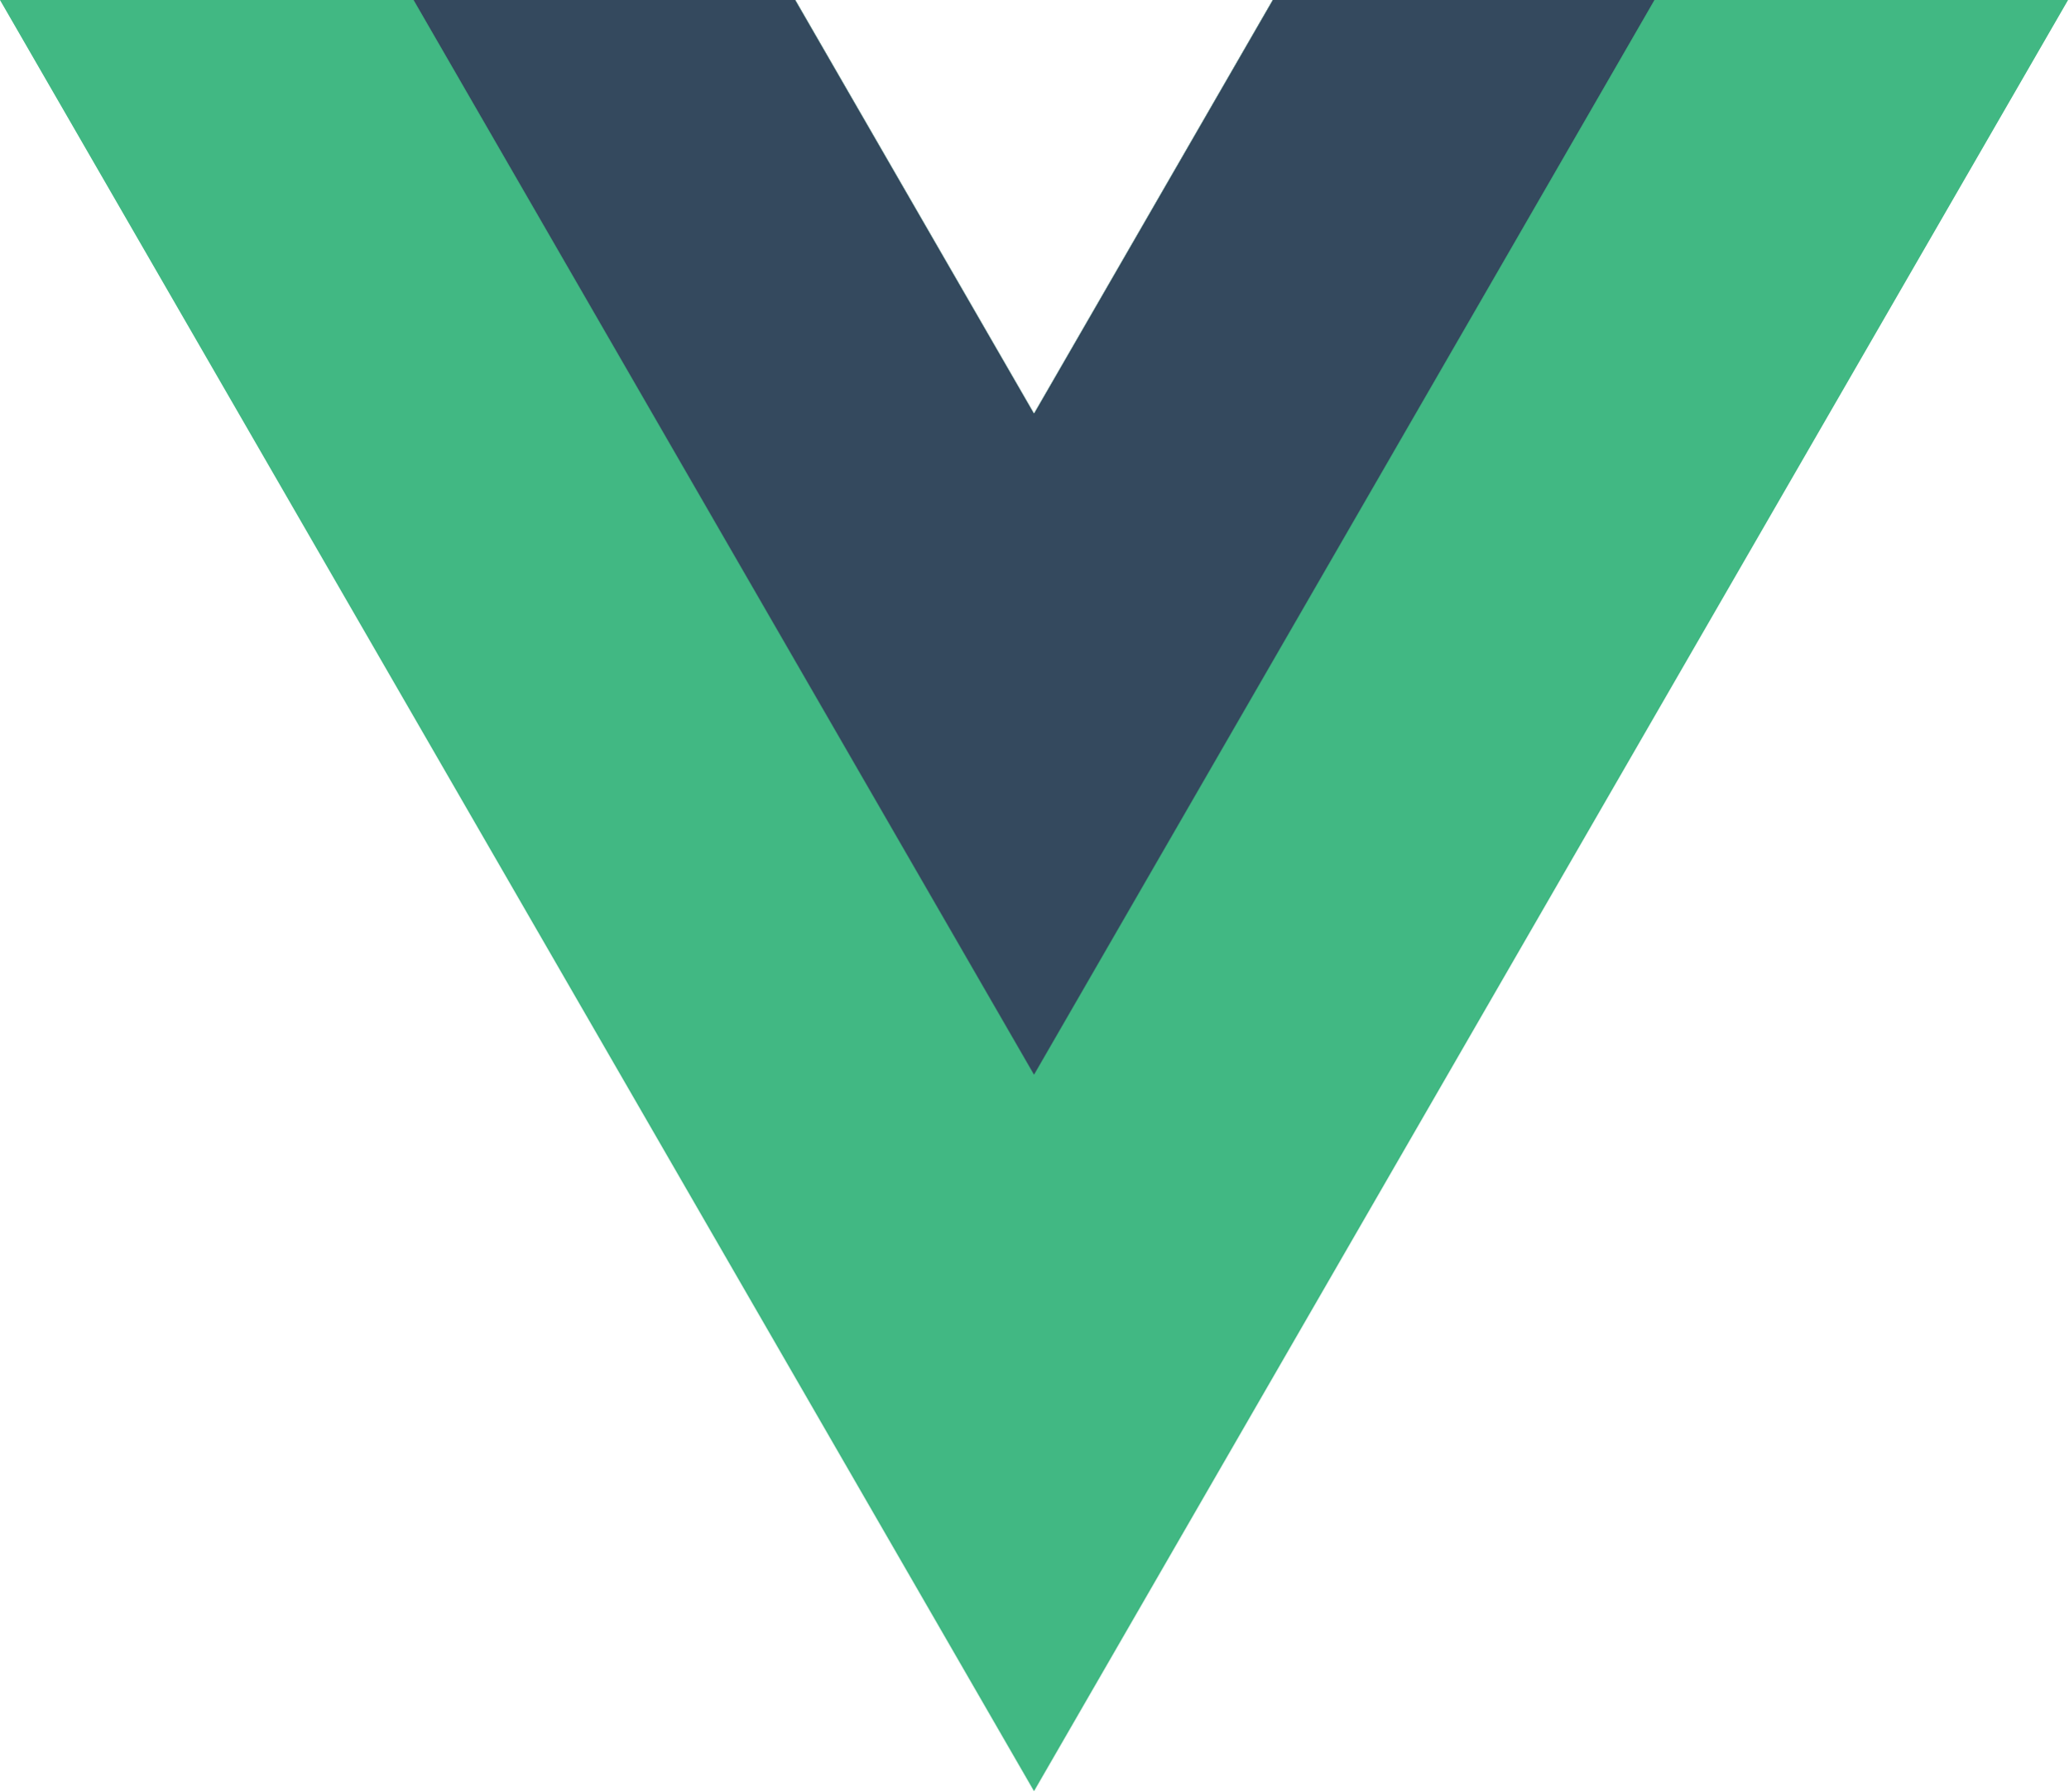
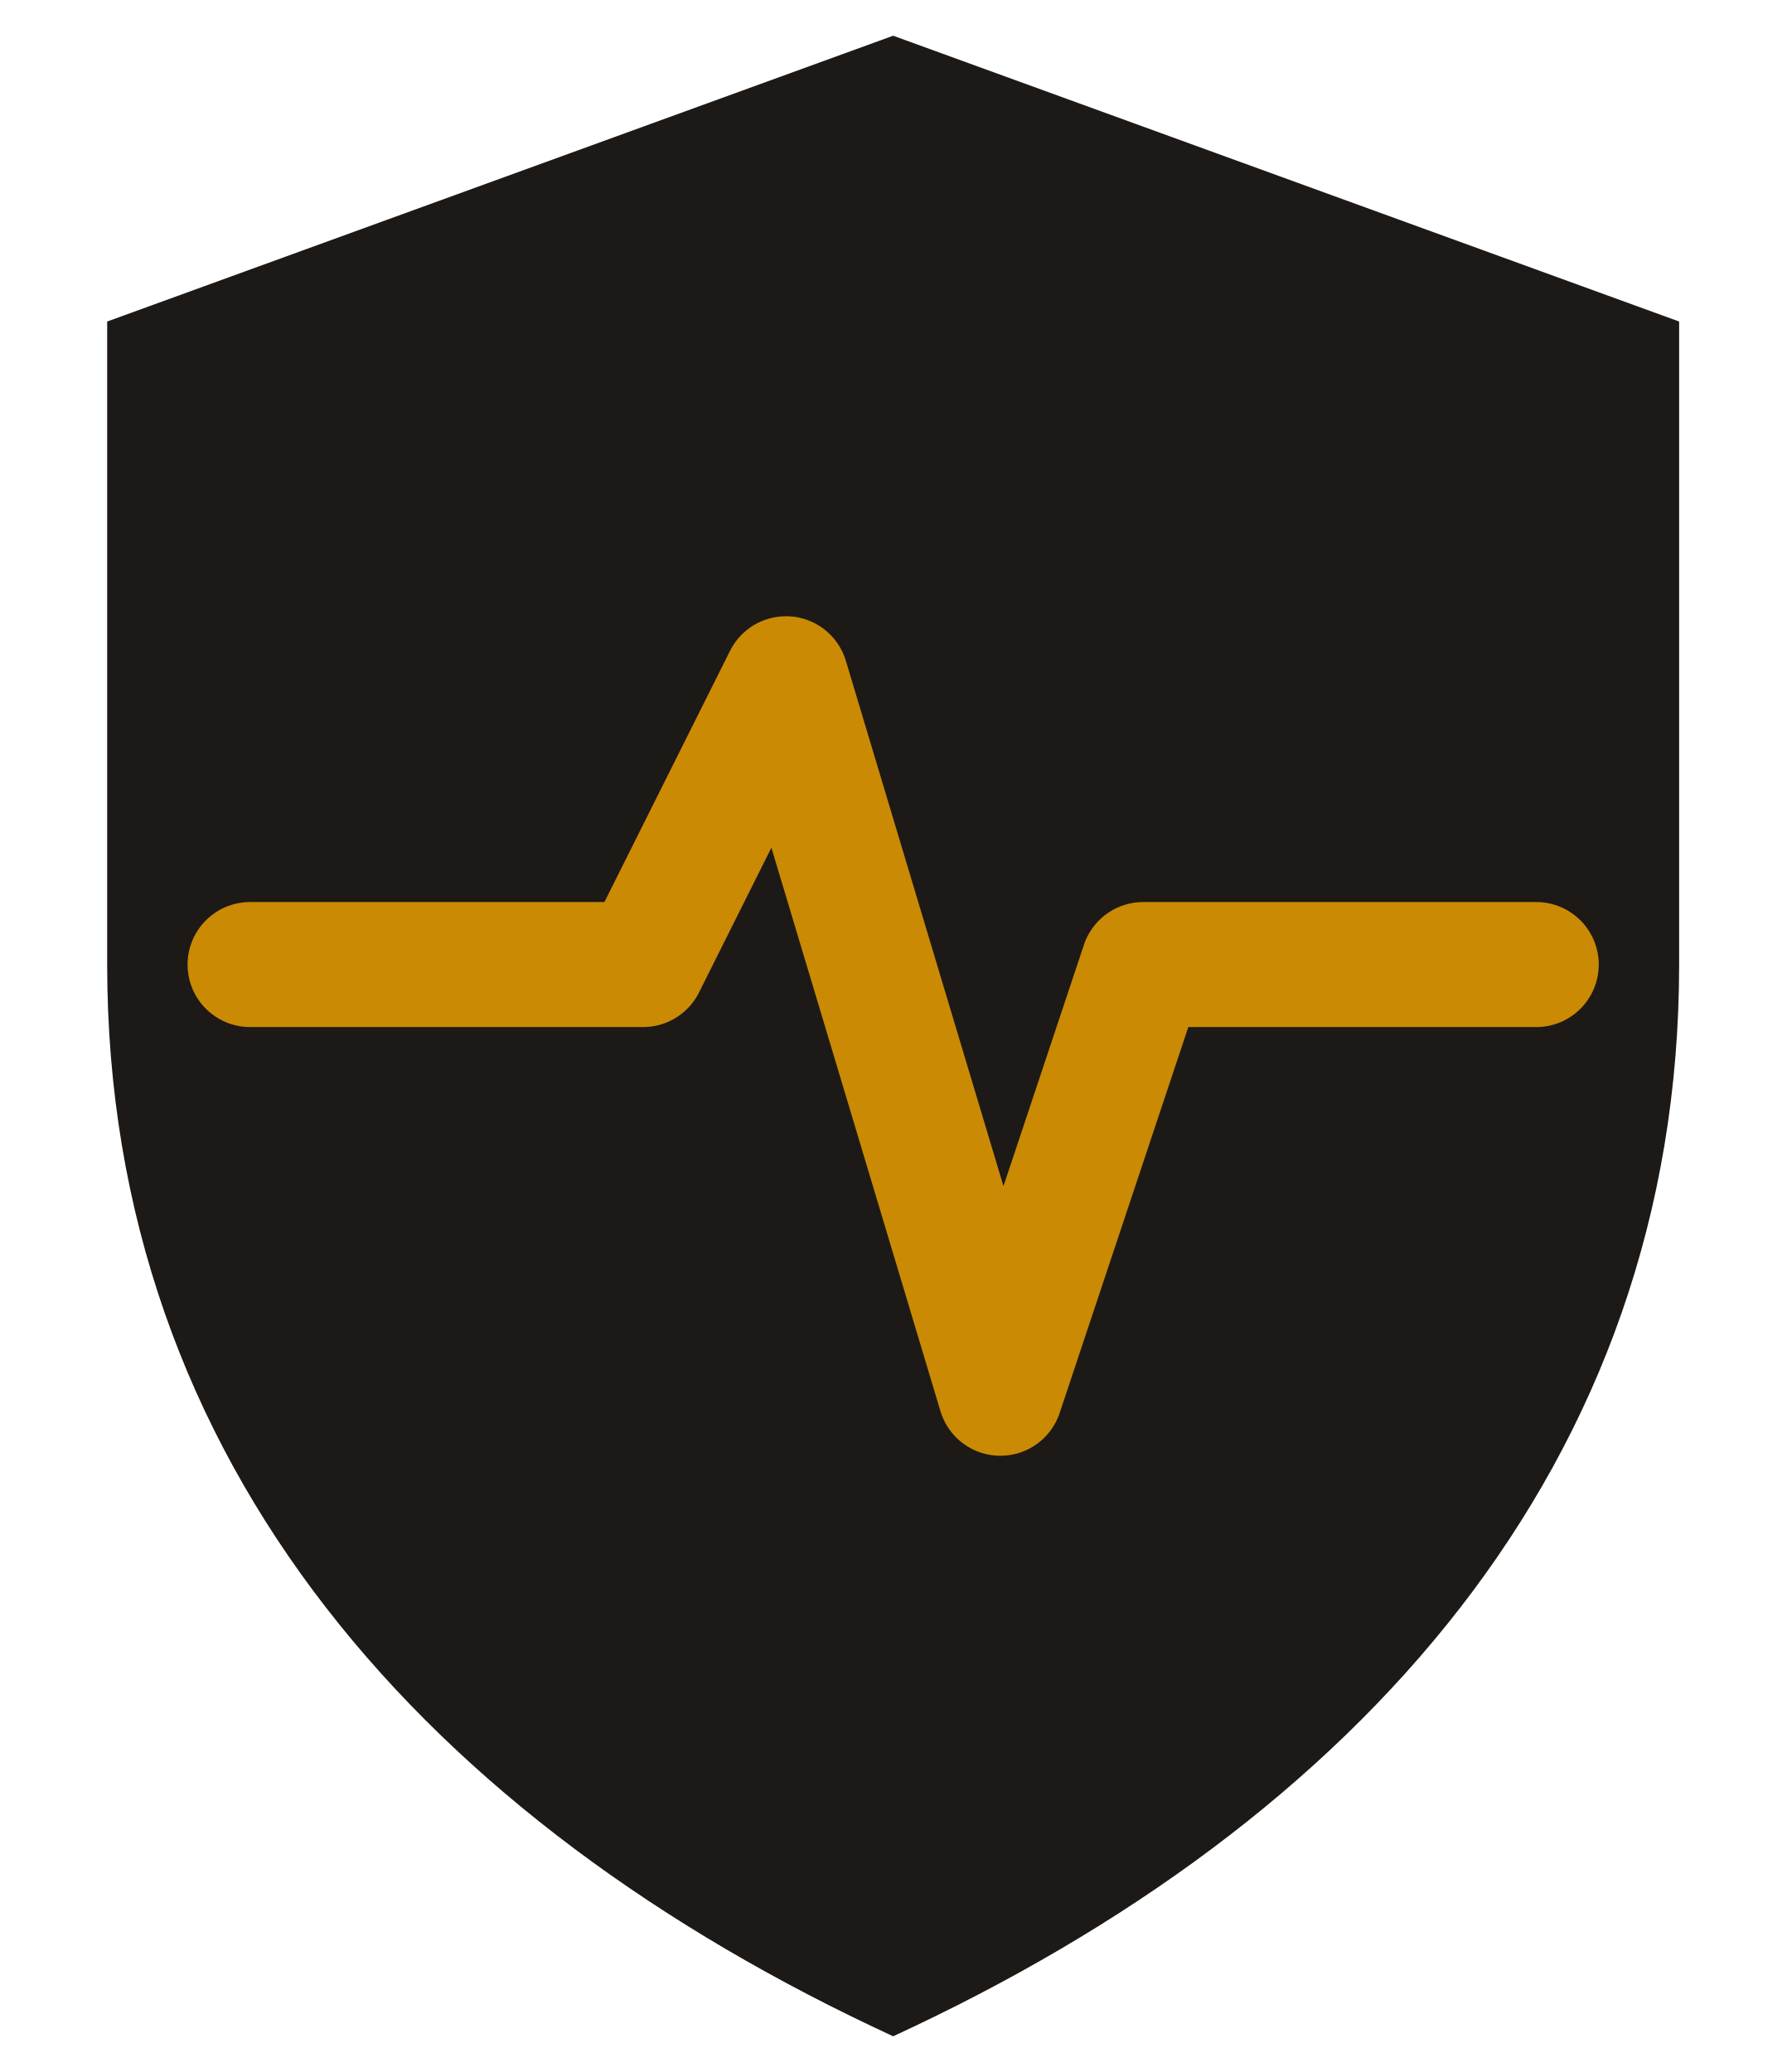
- <svg xmlns="http://www.w3.org/2000/svg" viewBox="0 0 261.76 226.69">
-   <path d="M161.096.001l-30.225 52.351L100.647.001H-.005l130.877 226.688L261.749.001z" fill="#41b883" />
-   <path d="M161.096.001l-30.225 52.351L100.647.001H52.346l78.526 136.01L209.398.001z" fill="#34495e" />
+ <svg xmlns="http://www.w3.org/2000/svg" viewBox="0 0 100 116" fill="none">
+   <path d="M50 2 L94 18 V54 C94 82 76 102 50 114 C24 102 6 82 6 54 V18 Z" fill="#1C1917" />
+   <path d="M14 54 H36 L44 38 L56 78 L64 54 H86" stroke="#CA8A04" stroke-width="7" stroke-linecap="round" stroke-linejoin="round" fill="none" />
</svg>
